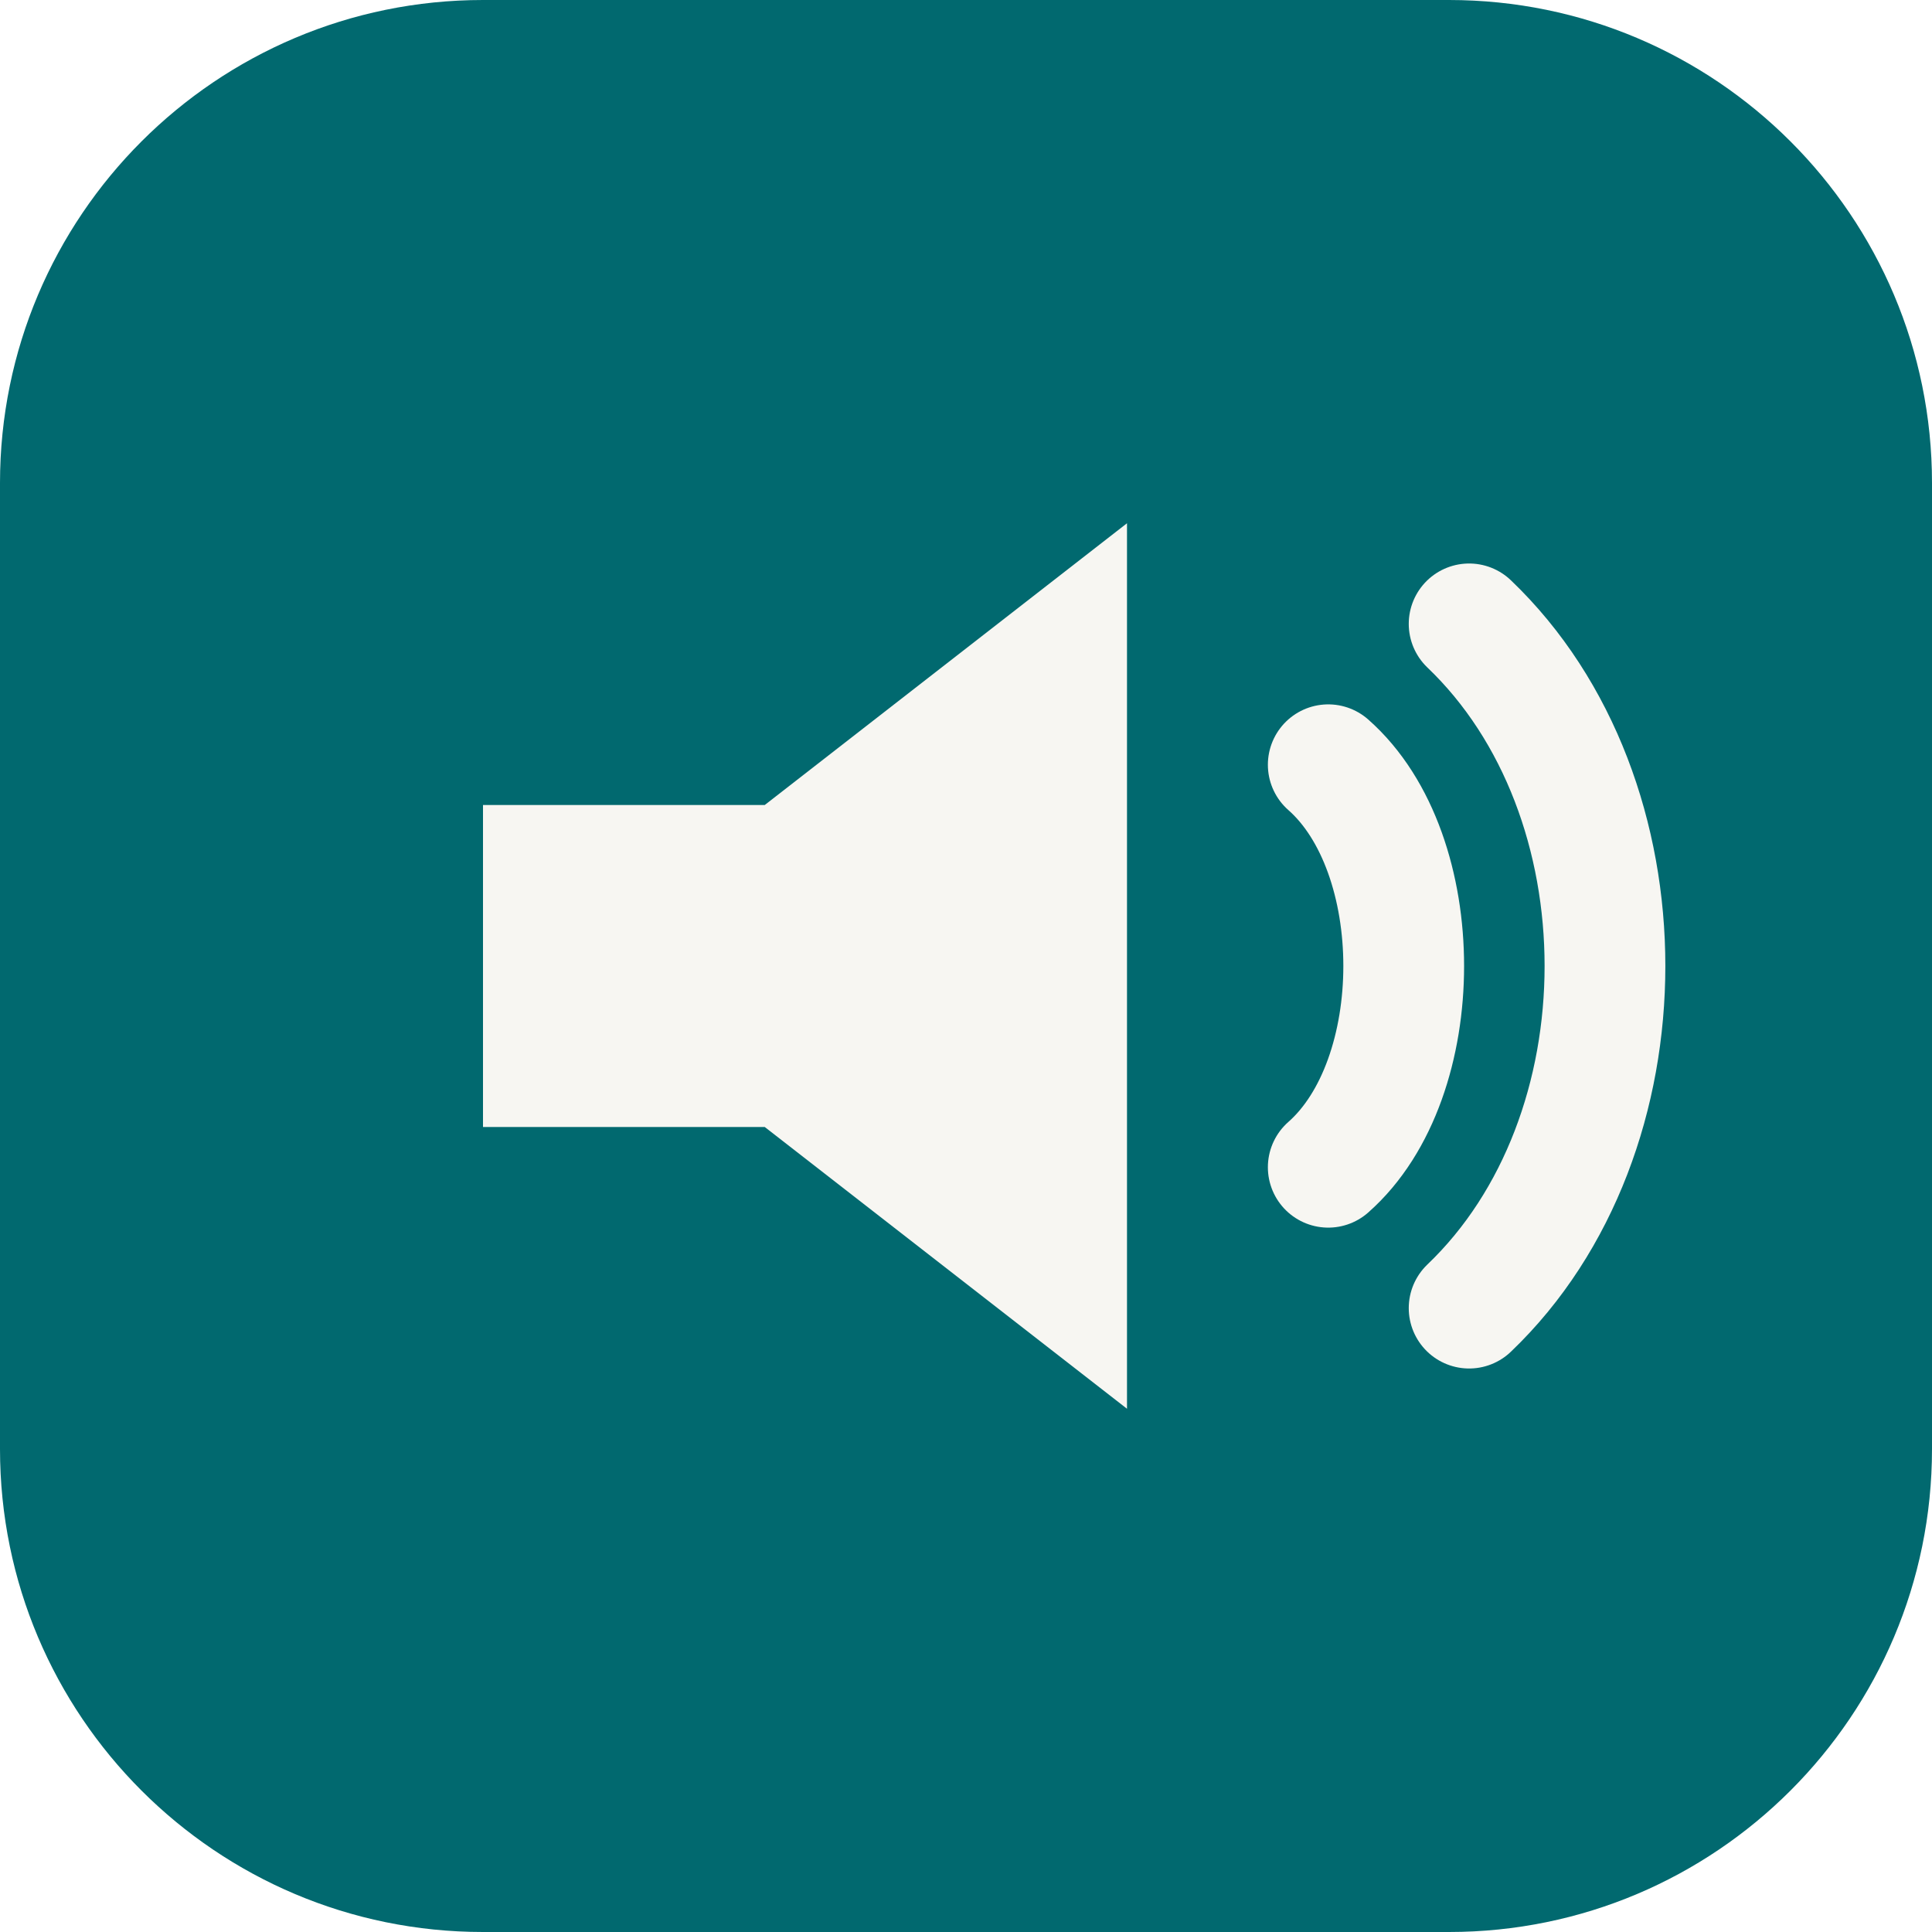
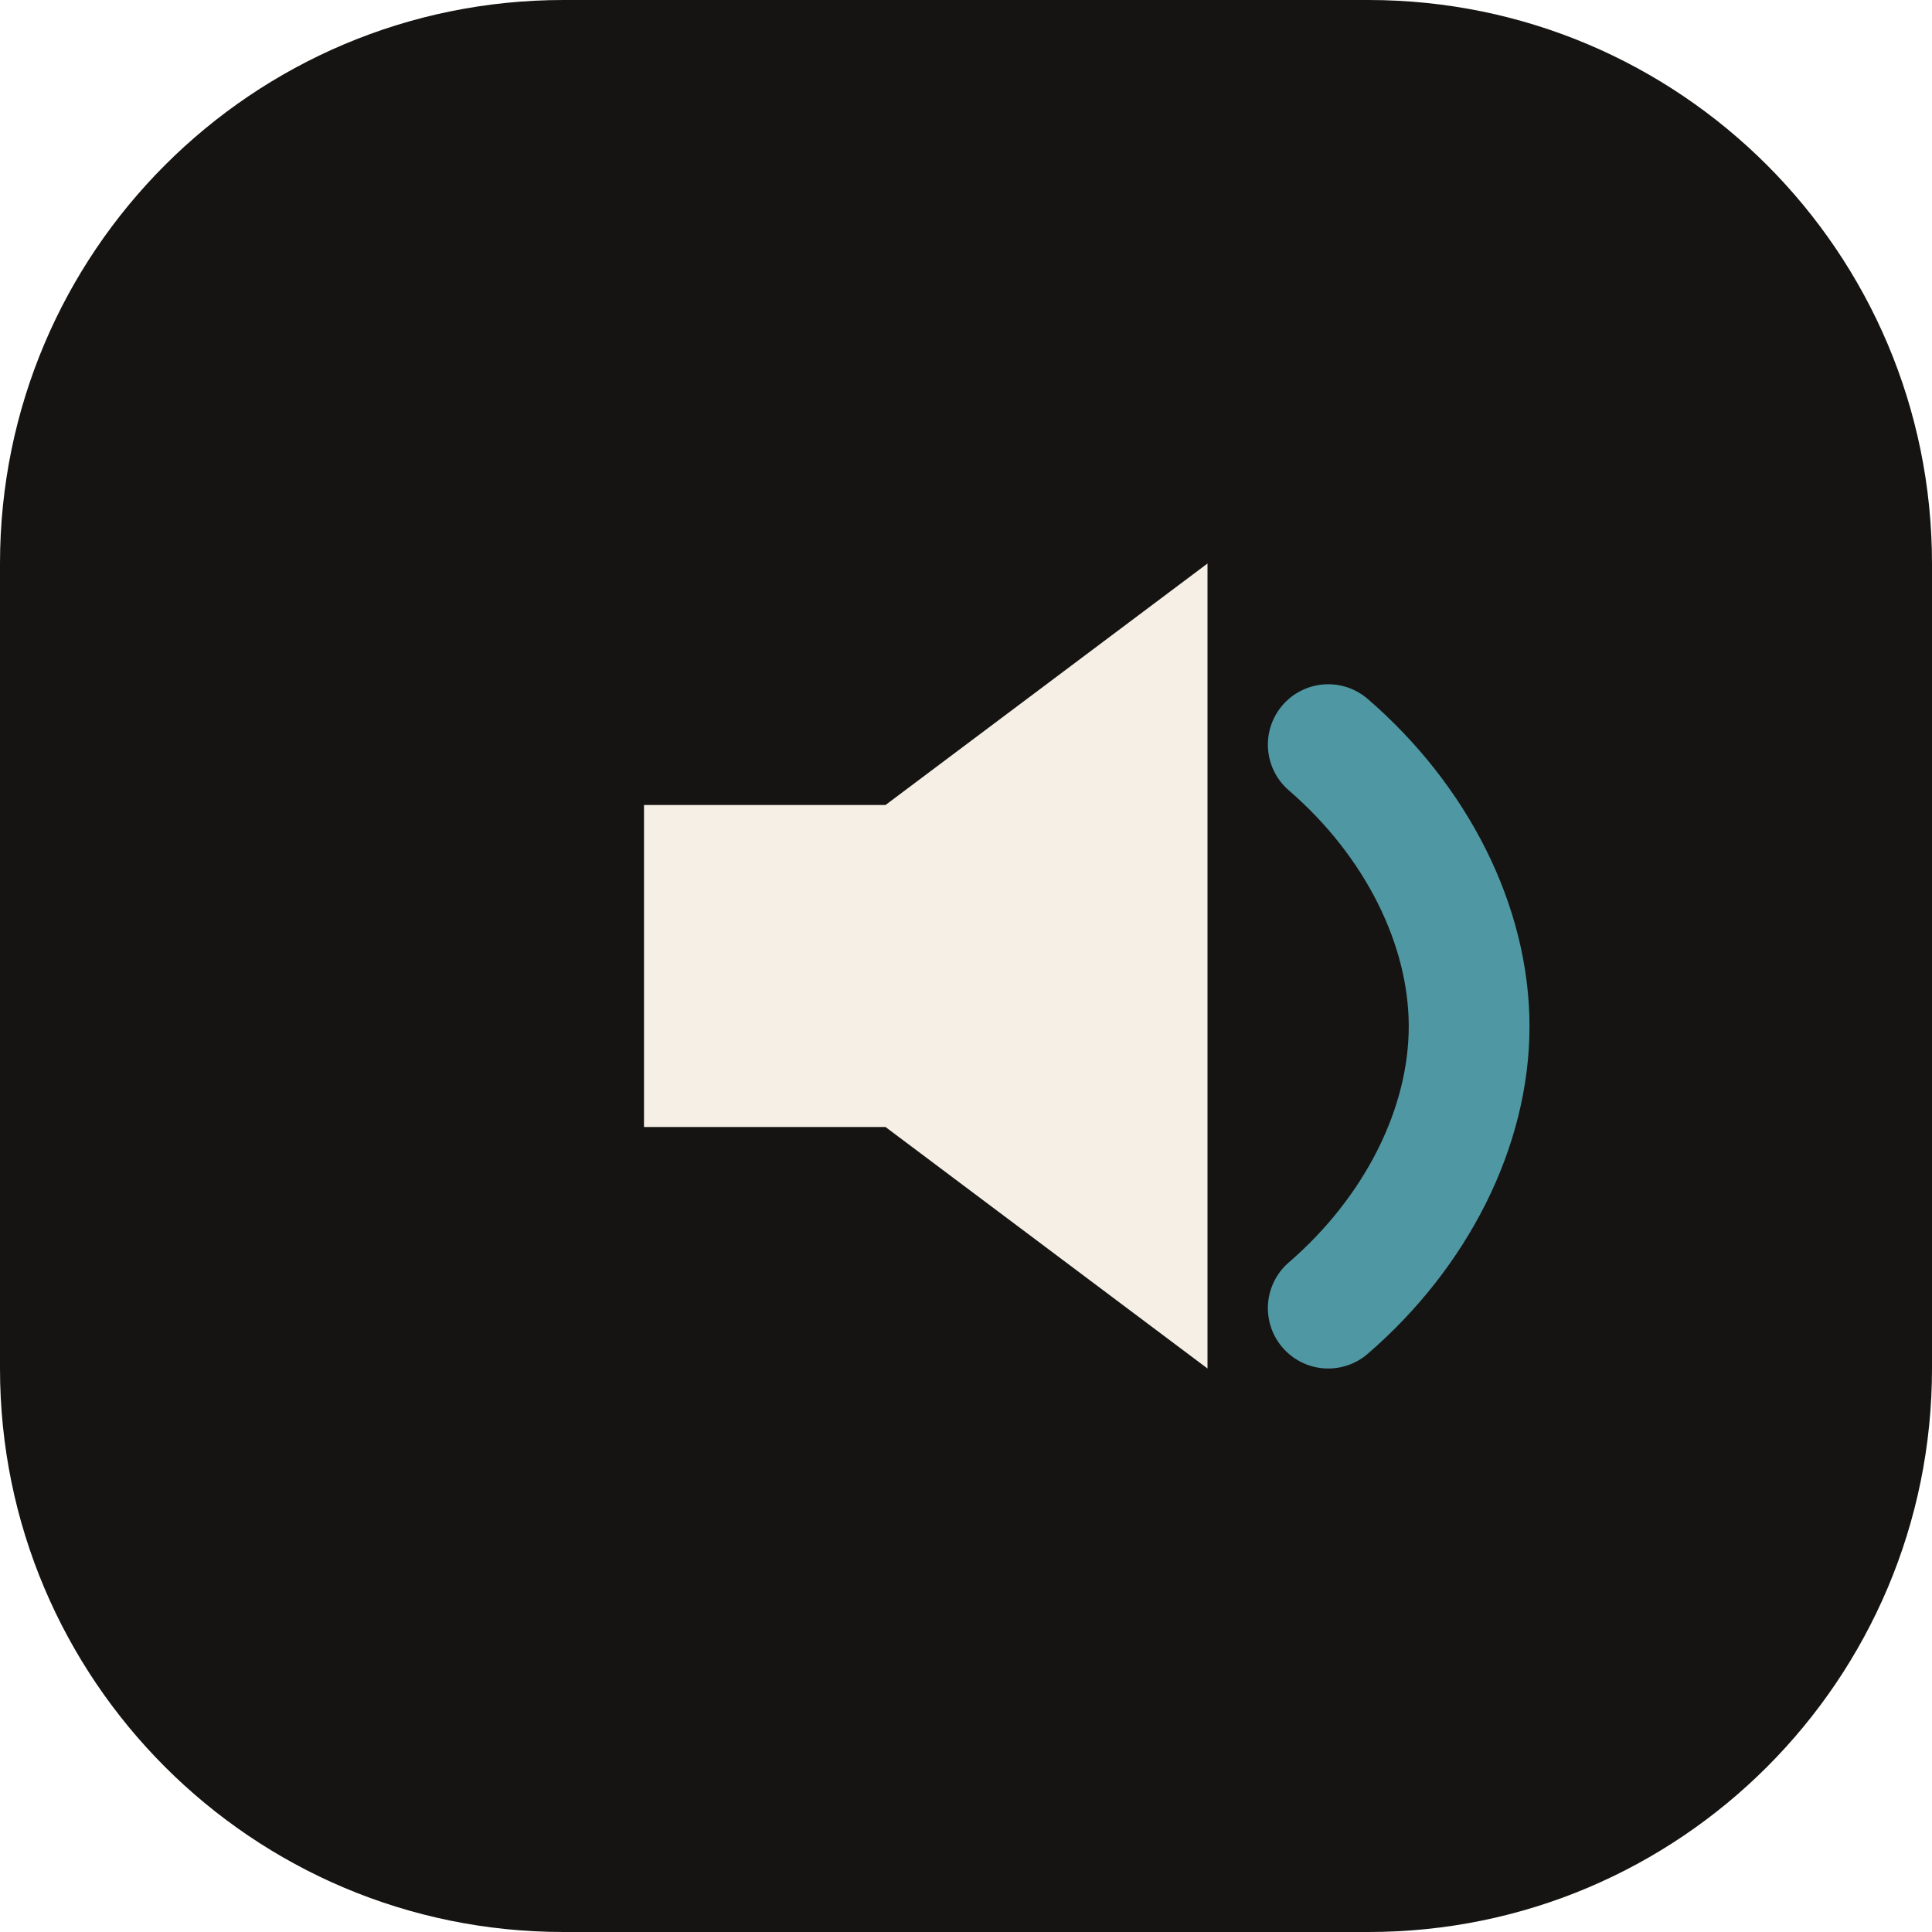
- <svg xmlns="http://www.w3.org/2000/svg" width="48" height="48" viewBox="0 0 48 48" fill="none">
-   <rect width="48" height="48" rx="12" fill="#01696f" />
-   <path d="M12 28V20H19L28 13V35L19 28H12Z" fill="#F7F6F2" />
-   <path d="M33 19C35.5 21.2 35.5 26.8 33 29" stroke="#F7F6F2" stroke-width="3" stroke-linecap="round" />
-   <path d="M36.5 15.5C41 19.8 41 28.2 36.5 32.5" stroke="#F7F6F2" stroke-width="3" stroke-linecap="round" />
+ <svg xmlns="http://www.w3.org/2000/svg" viewBox="0 0 48 48" fill="none">
+   <rect width="48" height="48" rx="14" fill="#151412" />
+   <path d="M16 28V20h6l8-6v20l-8-6h-6Z" fill="#F6EFE5" />
+   <path d="M33 18.5c2.2 1.9 3.5 4.5 3.5 7s-1.3 5.1-3.5 7" stroke="#4F98A3" stroke-width="3" stroke-linecap="round" />
</svg>
